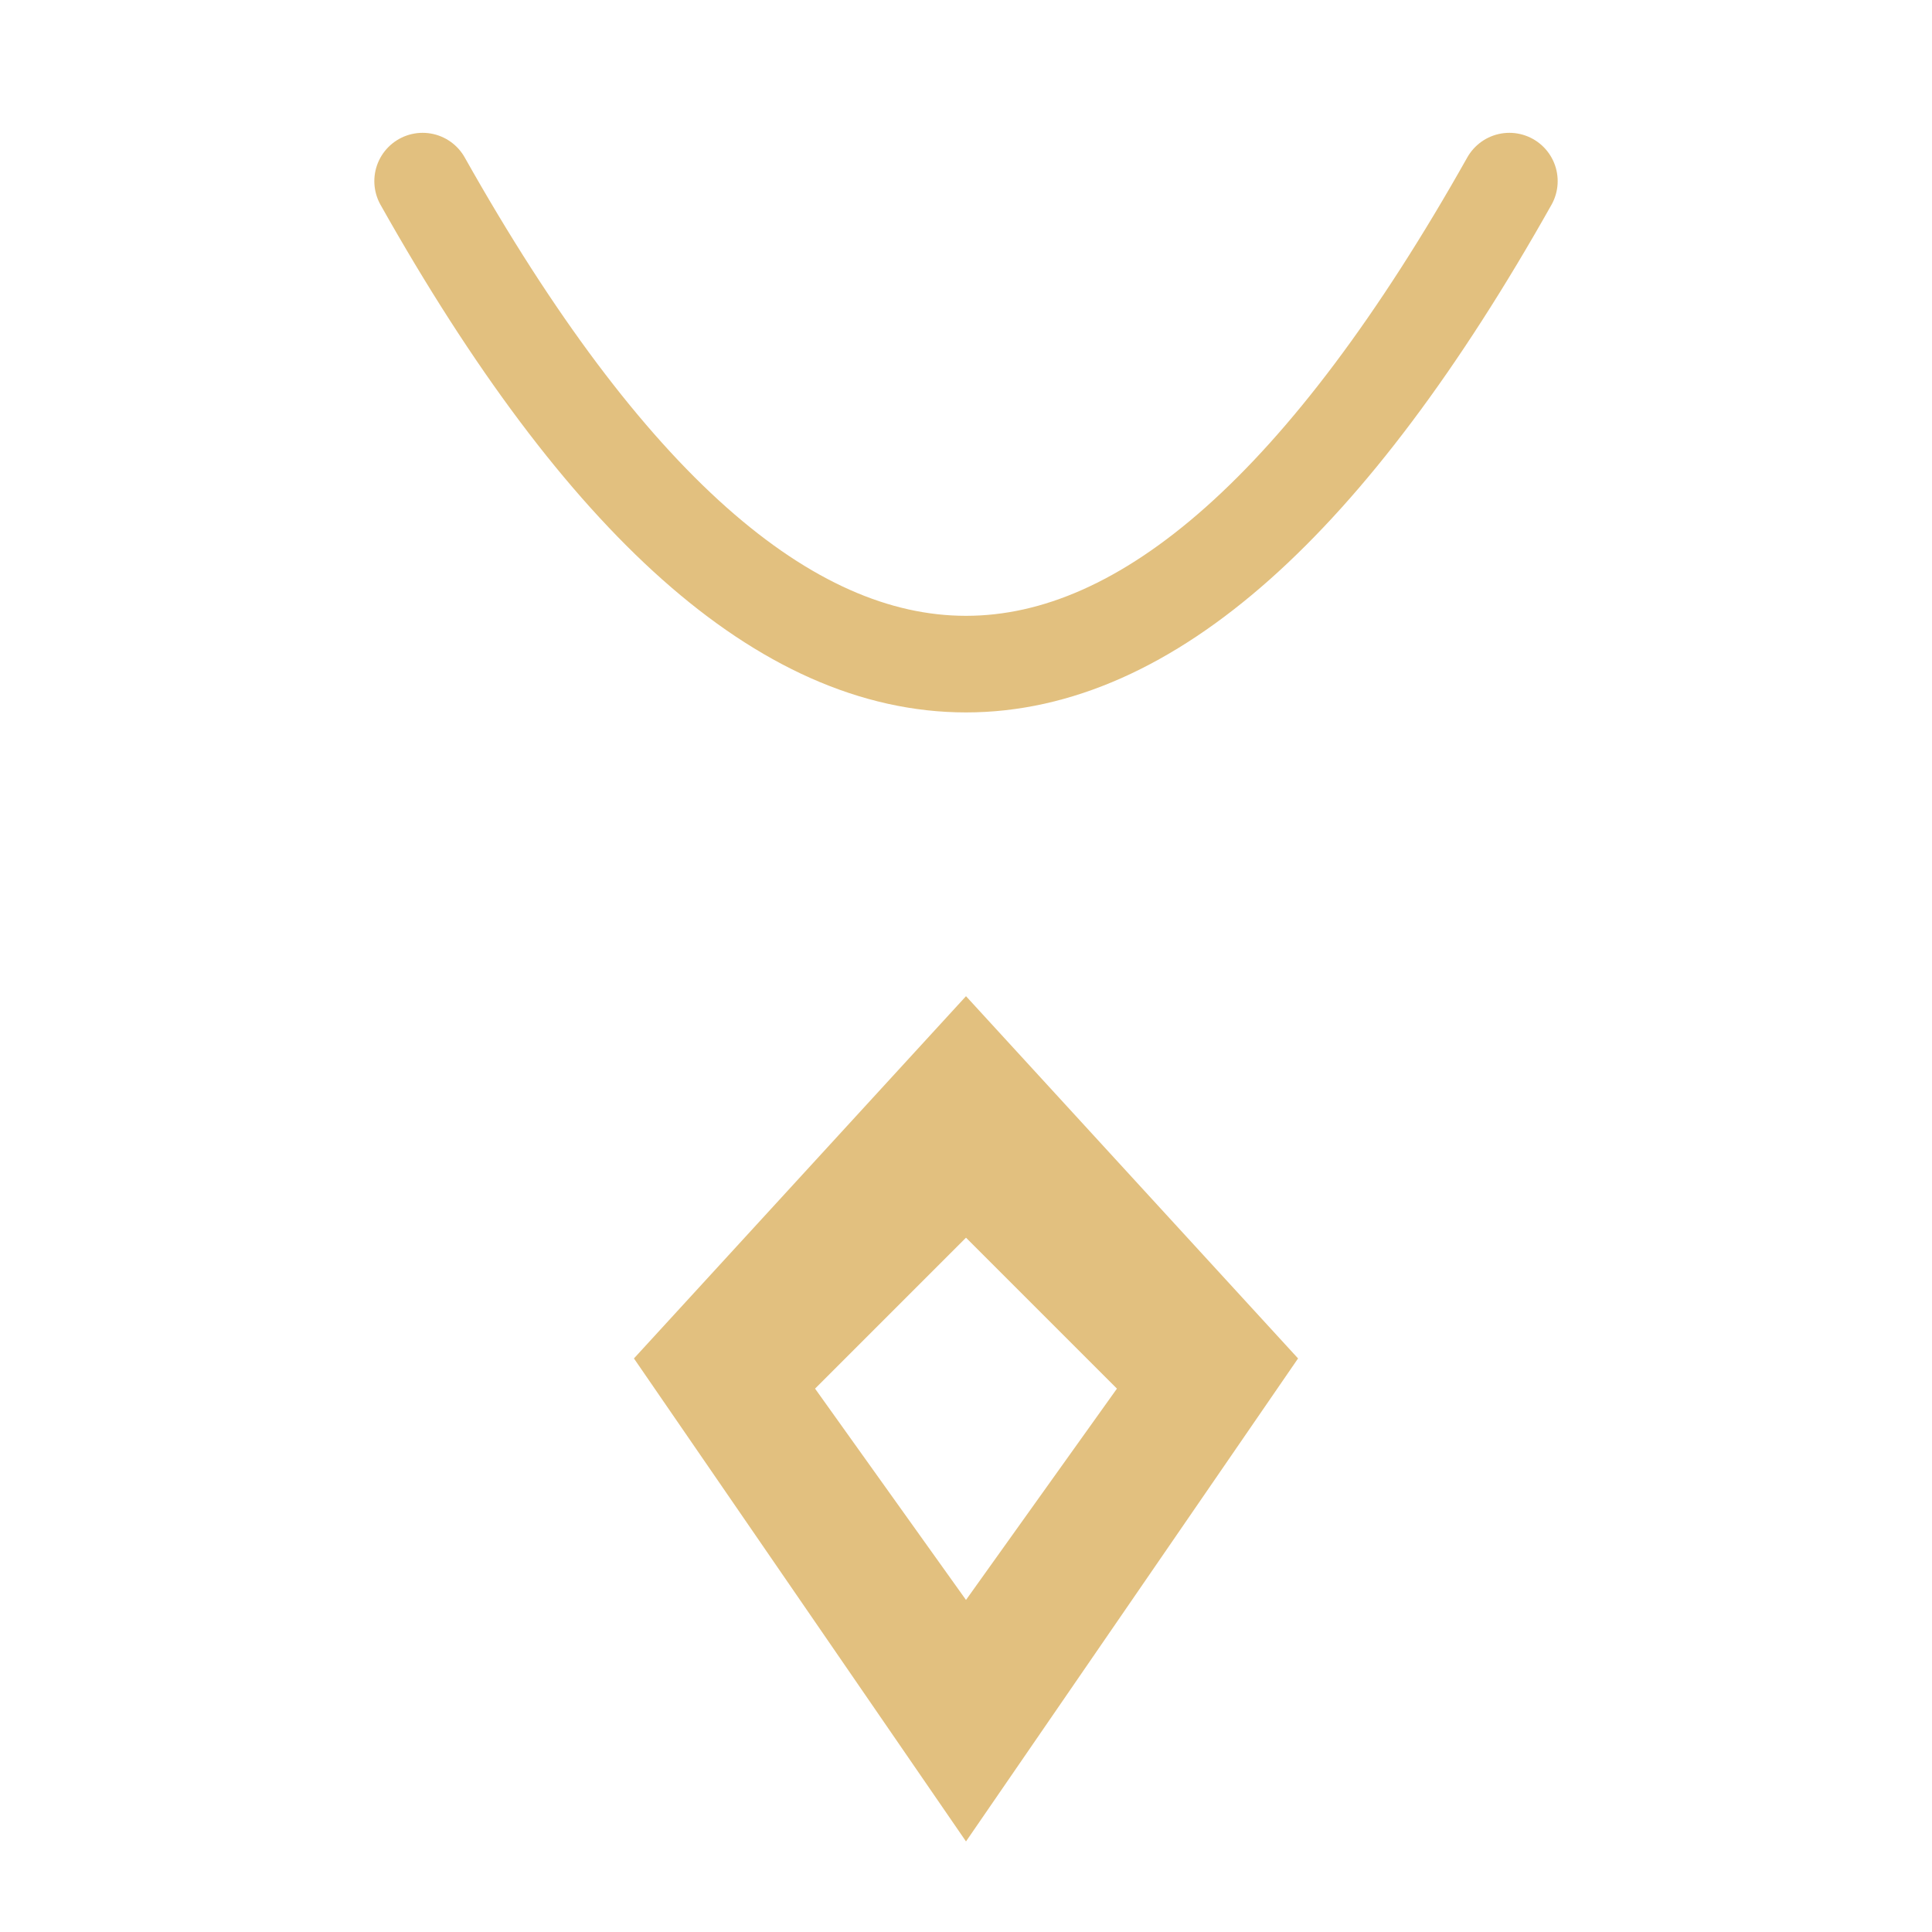
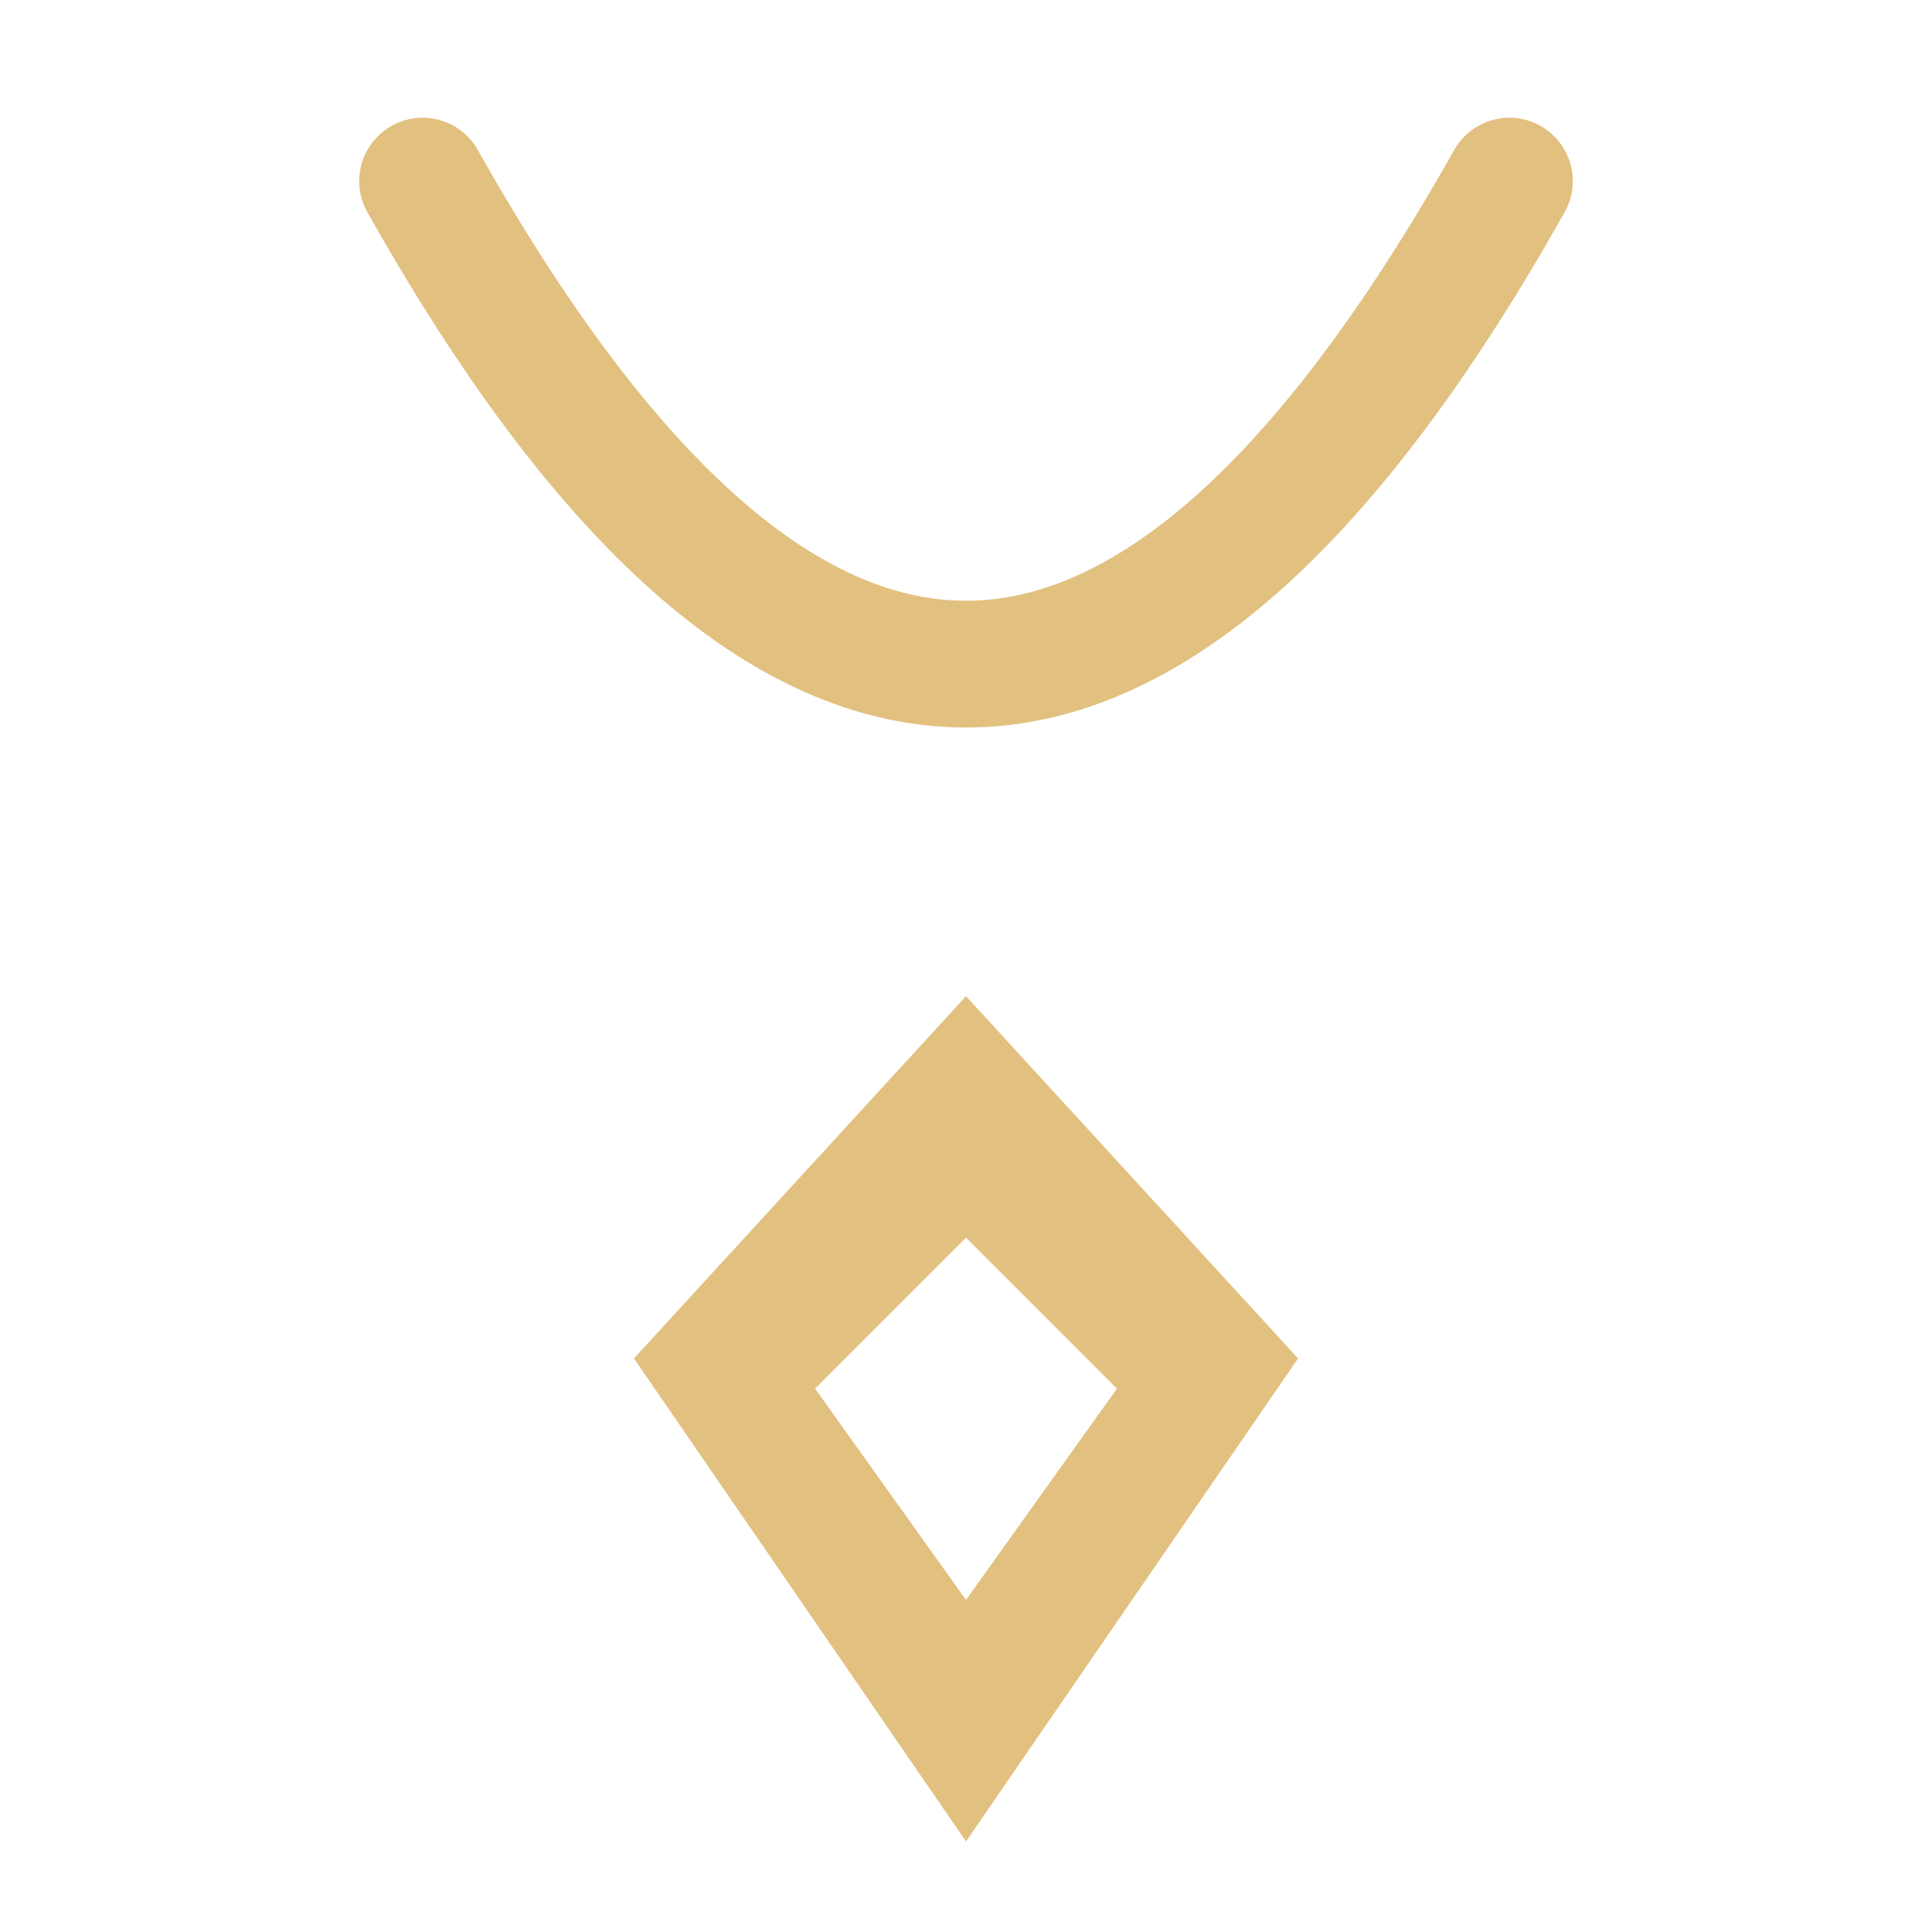
<svg xmlns="http://www.w3.org/2000/svg" viewBox="0 0 32 32" fill="#e2c07f" stroke="#e2c07f" stroke-width="0">
-   <path fill="none" stroke-width="1.6" stroke-linecap="round" stroke-linejoin="round" d="M7 3Q16 19 25 3" />
+   <path fill="none" stroke-width="2.1" stroke-linecap="round" stroke-linejoin="round" d="M7 3Q16 19 25 3" />
  <path fill-rule="evenodd" d="M16 16.5L21.5 22.5L16 30.5L10.5 22.5ZM16 20.5L18.5 23L16 26.5L13.5 23Z" />
</svg>
